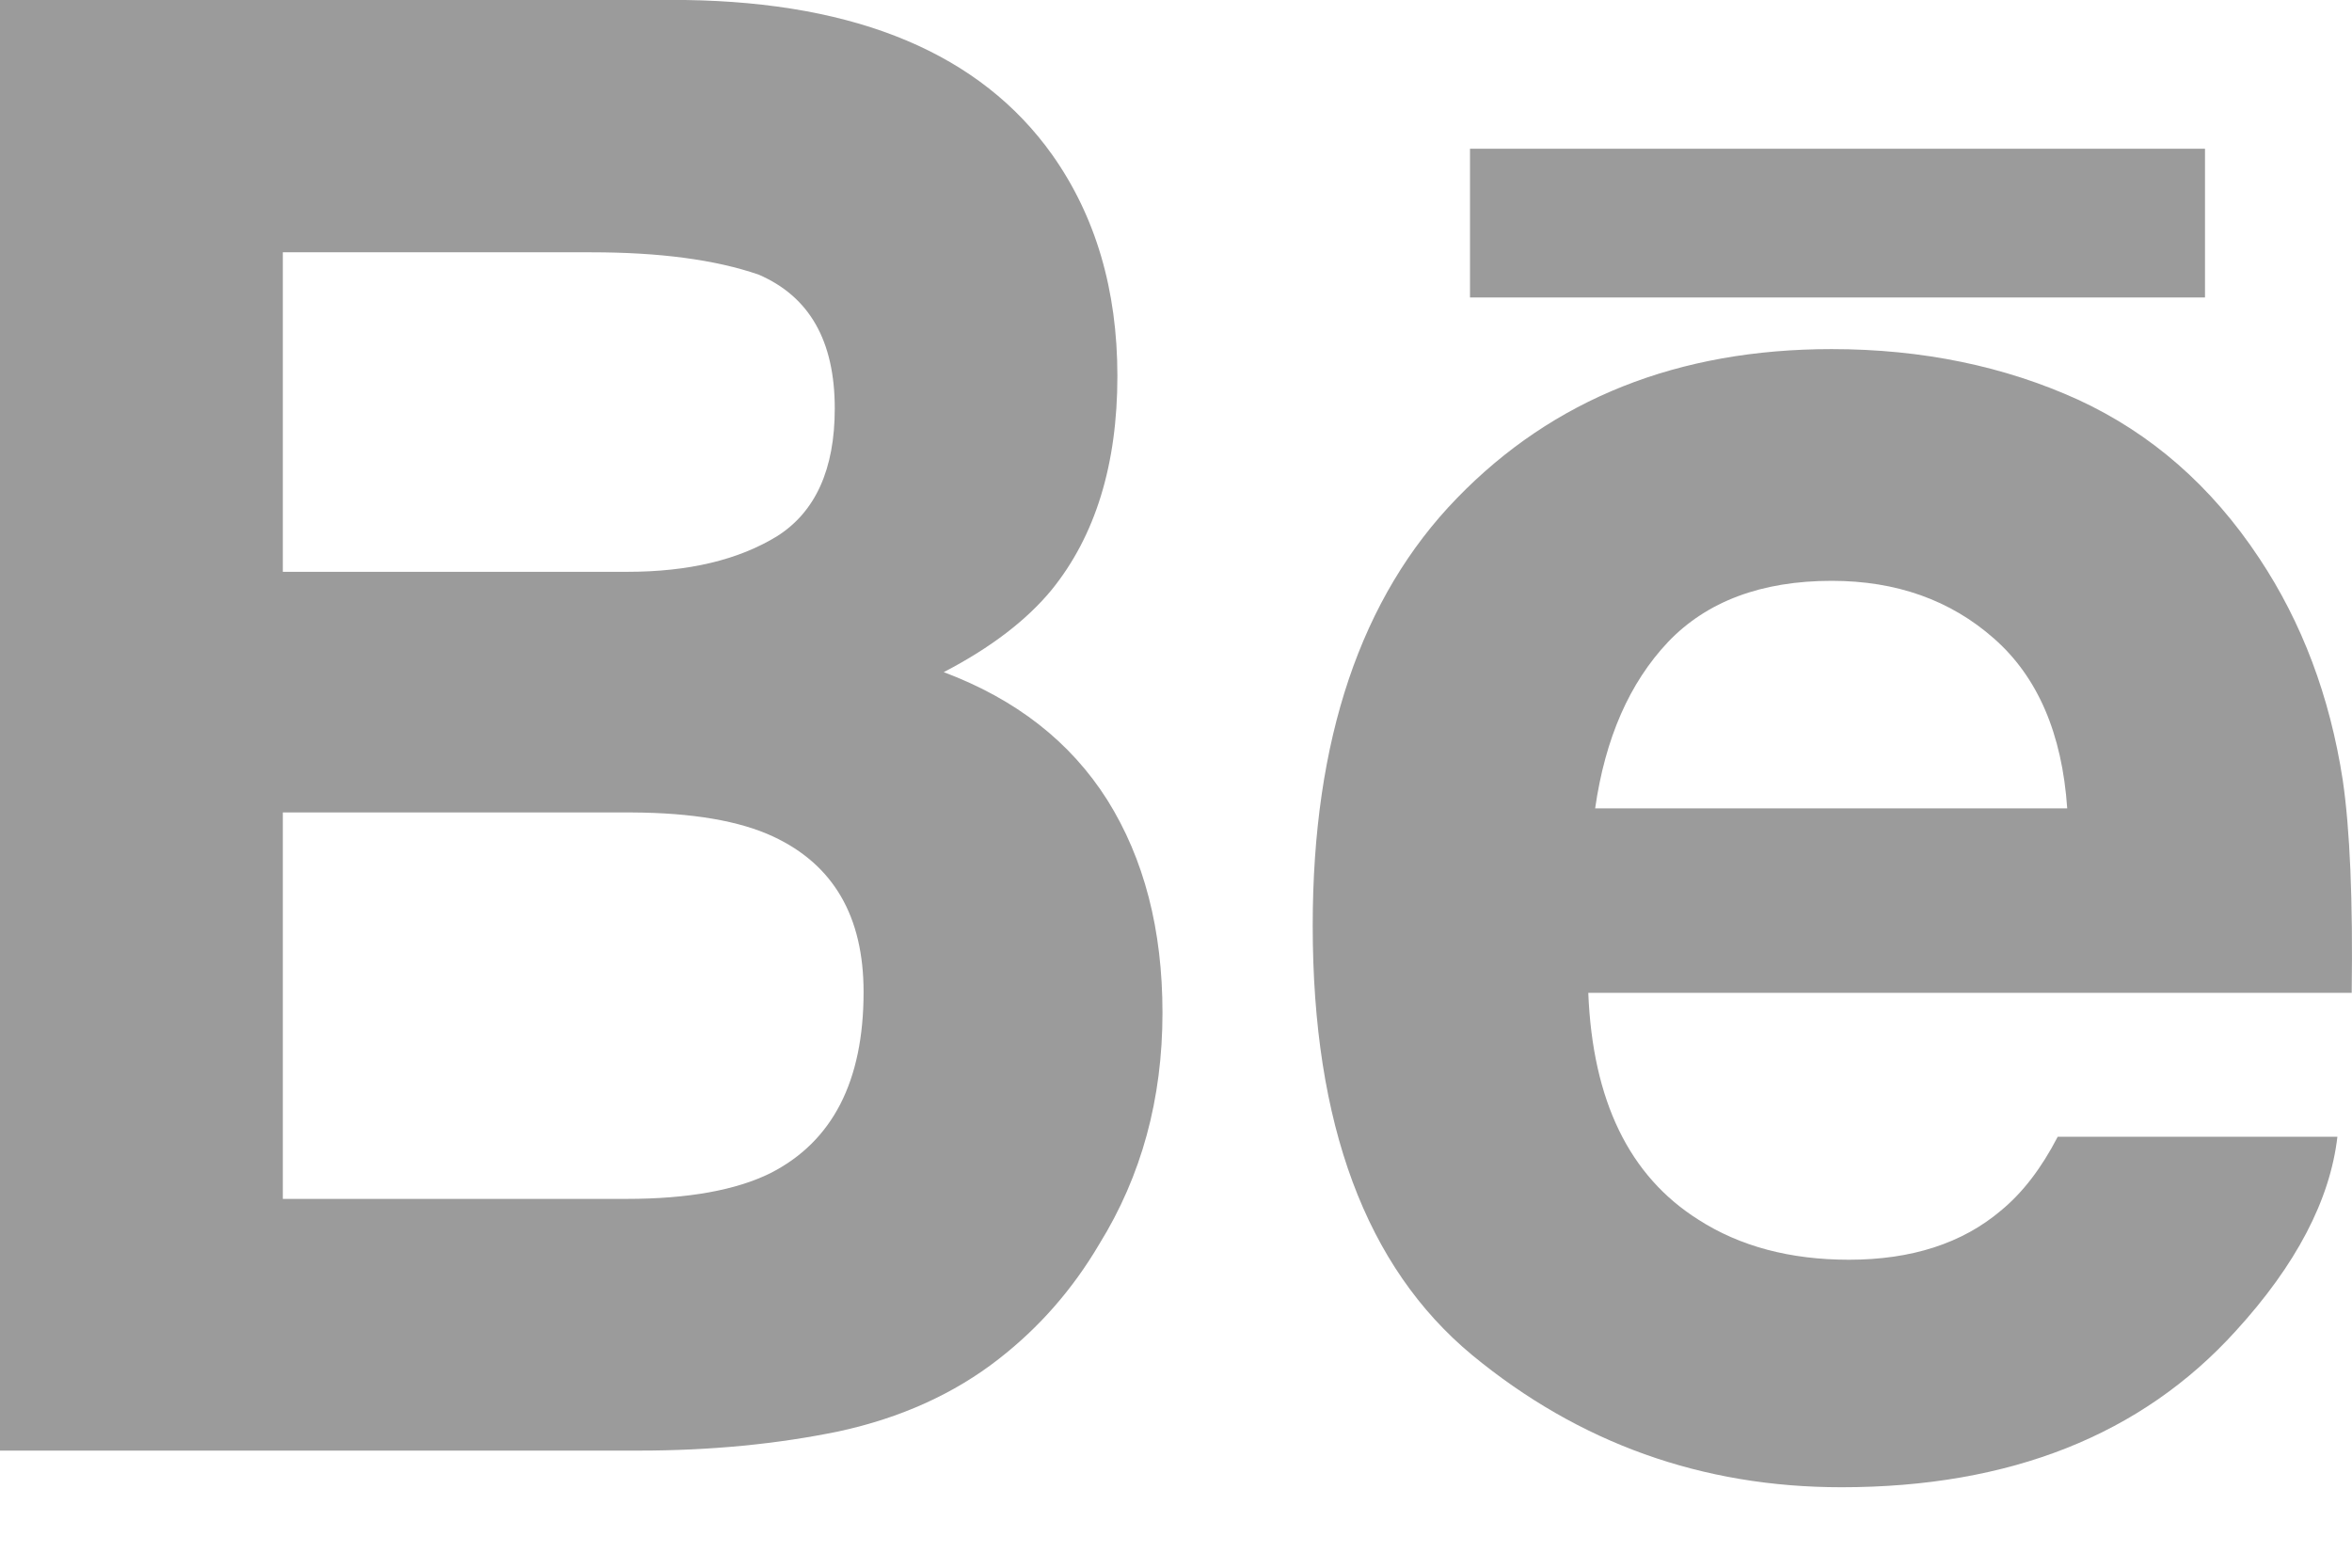
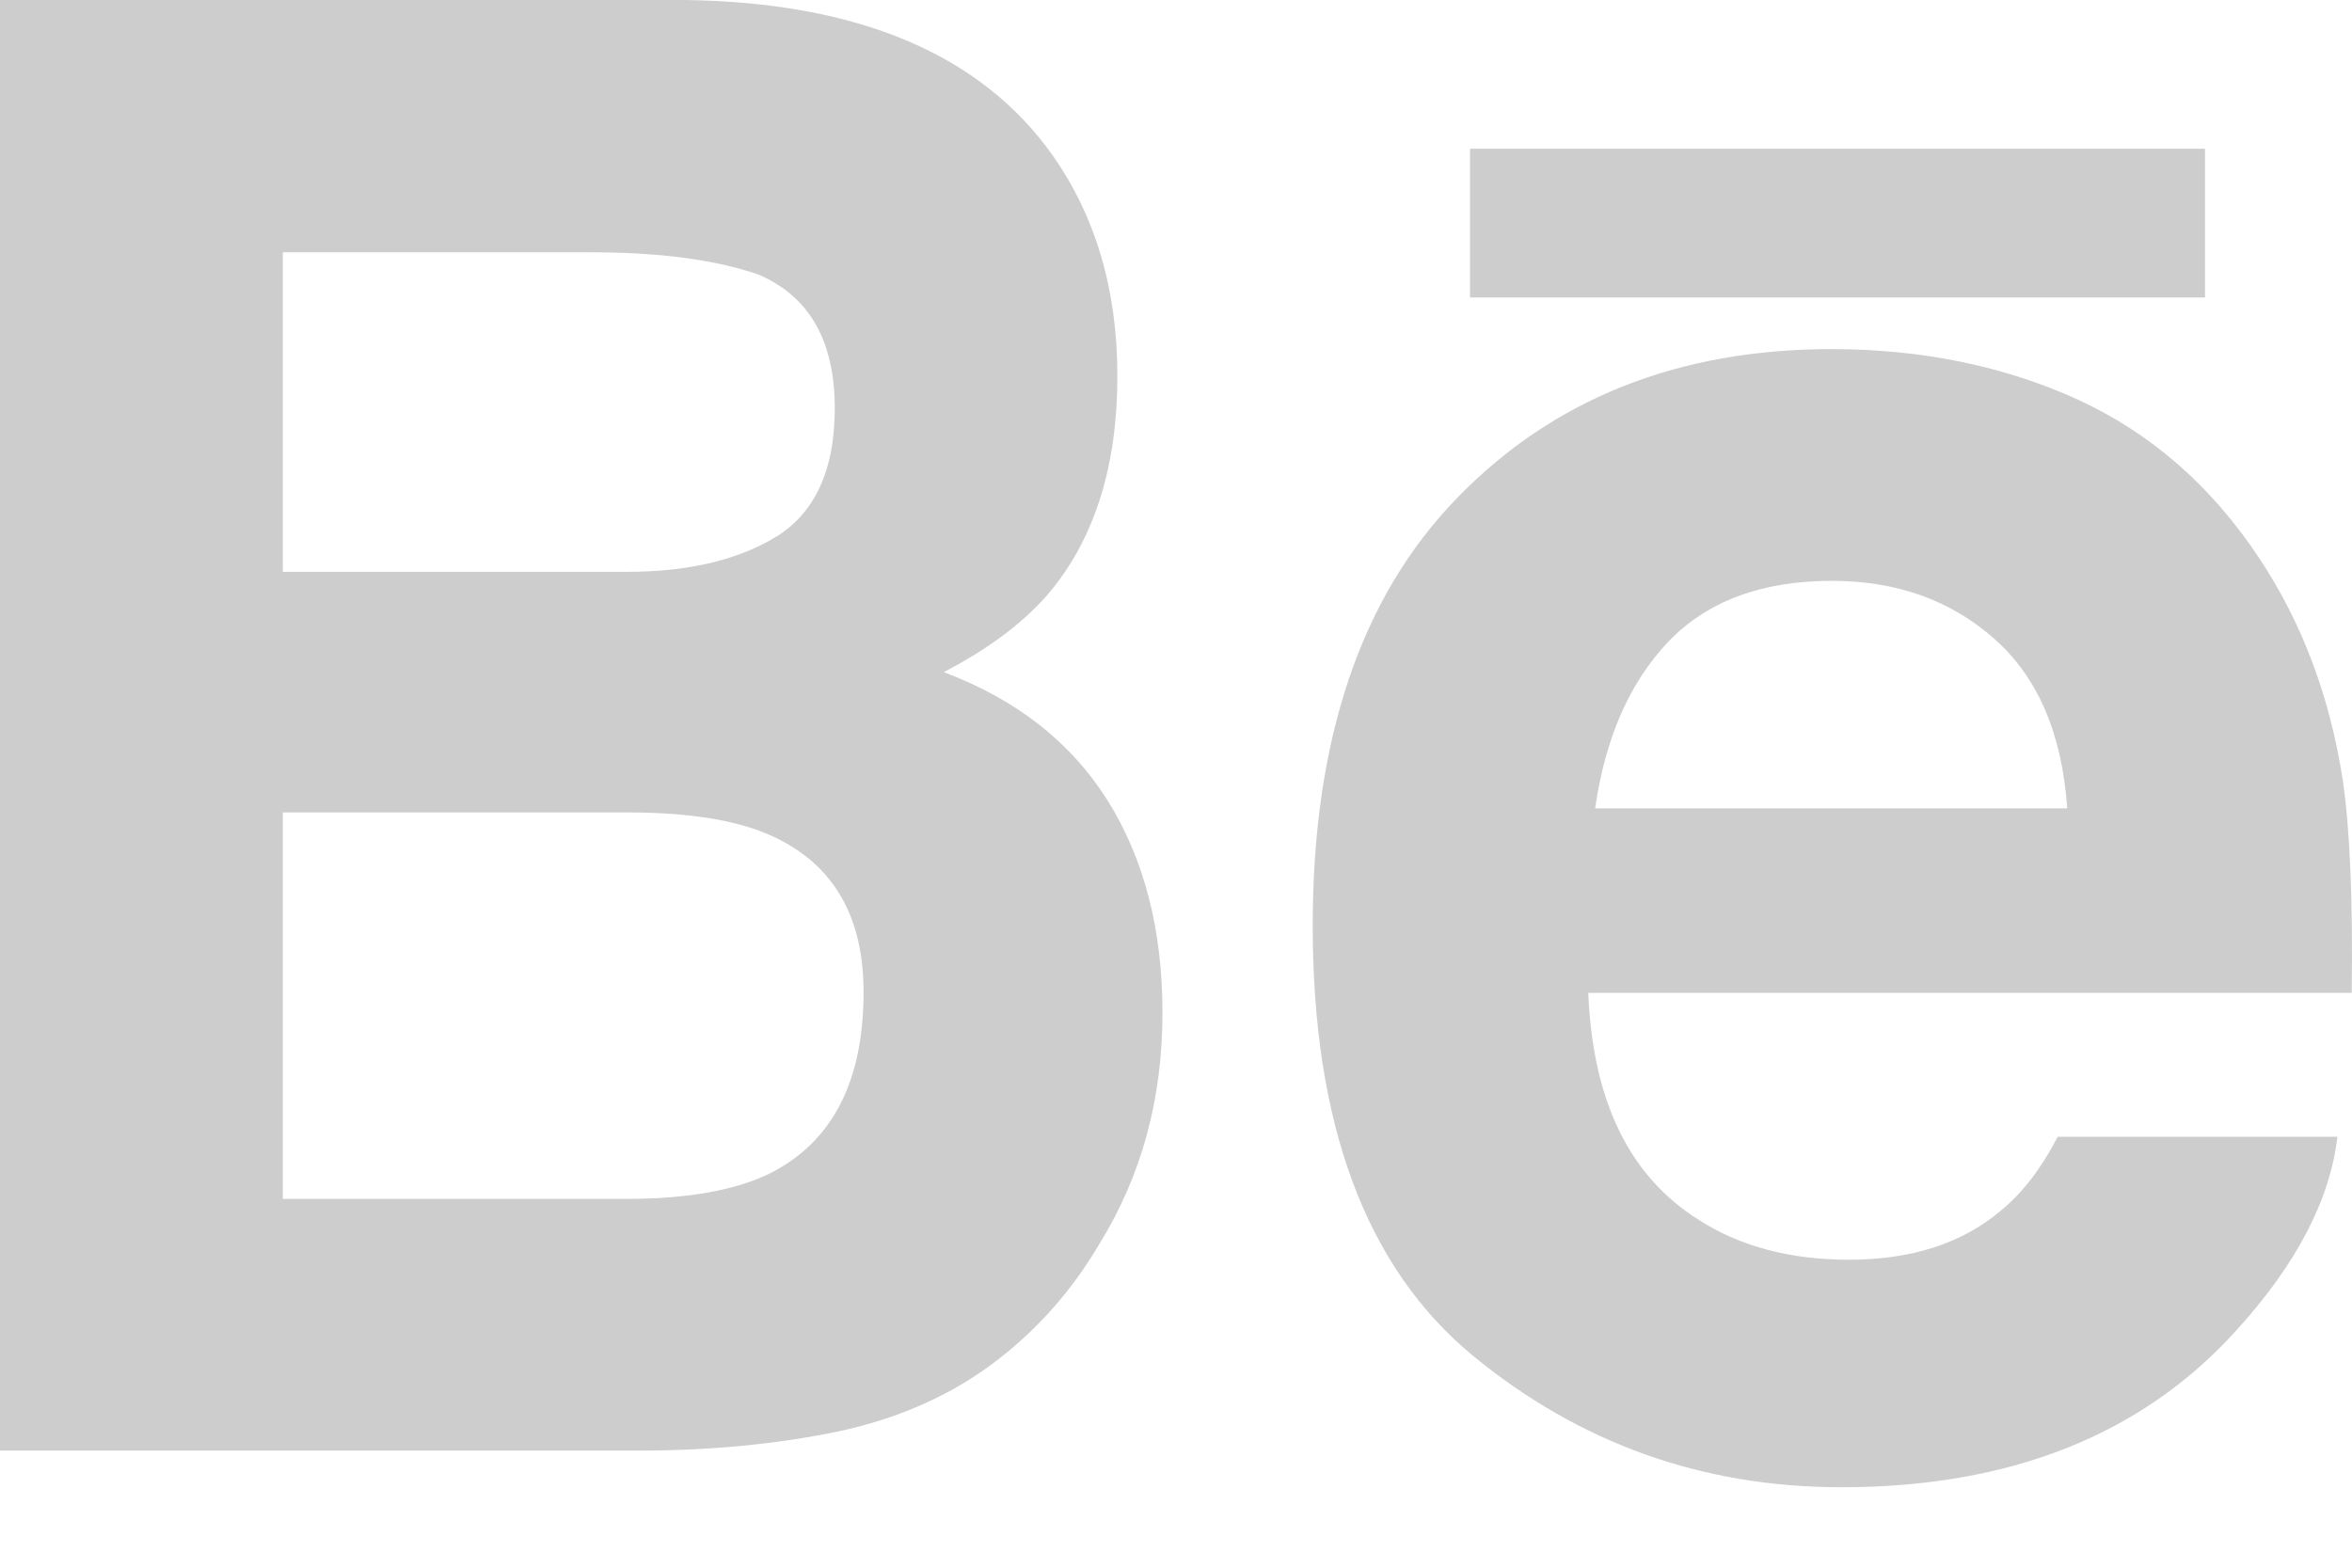
<svg xmlns="http://www.w3.org/2000/svg" width="24px" height="16px" viewBox="0 0 24 16" version="1.1">
  <defs />
  <g id="Symbols" stroke="none" stroke-width="1" fill="none" fill-rule="evenodd">
-     <g id="footer" transform="translate(-651, -204)" fill-rule="nonzero" fill="#9B9B9B">
+     <g id="footer" transform="translate(-651, -204)" fill-rule="nonzero" fill="#cdcdcd">
      <g id="Group-2">
        <g transform="translate(125, 180)">
          <g id="behance" transform="translate(519, 21)">
            <g id="Group" transform="translate(7, 3)">
              <g id="Shape">
                <path d="M10.737,1.58 C11.18,2.206 11.402,2.96 11.402,3.838 C11.402,4.74 11.177,5.47 10.731,6.02 C10.479,6.326 10.115,6.608 9.63,6.86 C10.367,7.137 10.923,7.57 11.3,8.166 C11.675,8.766 11.862,9.487 11.862,10.337 C11.862,11.215 11.648,12.001 11.218,12.696 C10.945,13.16 10.605,13.547 10.195,13.867 C9.735,14.227 9.188,14.472 8.562,14.608 C7.934,14.738 7.252,14.805 6.519,14.805 L0,14.805 L0,0 L6.992,0 C8.754,0.025 10.005,0.551 10.737,1.58 Z M2.886,2.575 L2.886,5.836 L6.401,5.836 C7.028,5.836 7.537,5.714 7.932,5.471 C8.32,5.224 8.518,4.791 8.518,4.17 C8.518,3.477 8.259,3.027 7.742,2.803 C7.296,2.649 6.724,2.575 6.032,2.575 L2.886,2.575 Z M2.886,8.292 L2.886,12.236 L6.396,12.236 C7.023,12.236 7.512,12.146 7.86,11.974 C8.496,11.651 8.812,11.034 8.812,10.125 C8.812,9.353 8.505,8.825 7.89,8.538 C7.547,8.378 7.066,8.295 6.445,8.292 L2.886,8.292 L2.886,8.292 Z" />
                <path d="M21.202,4.078 C21.949,4.422 22.566,4.96 23.054,5.698 C23.489,6.353 23.774,7.106 23.906,7.964 C23.979,8.465 24.01,9.187 23.997,10.133 L16.207,10.133 C16.251,11.236 16.626,12.003 17.329,12.447 C17.754,12.721 18.268,12.857 18.867,12.857 C19.504,12.857 20.023,12.69 20.418,12.355 C20.638,12.174 20.829,11.926 20.997,11.602 L23.851,11.602 C23.776,12.248 23.429,12.911 22.814,13.584 C21.855,14.643 20.514,15.179 18.79,15.179 C17.367,15.179 16.113,14.729 15.023,13.831 C13.937,12.931 13.395,11.473 13.395,9.447 C13.395,7.552 13.884,6.095 14.868,5.083 C15.848,4.072 17.123,3.563 18.69,3.563 C19.62,3.563 20.458,3.74 21.202,4.078 Z M17.021,6.552 C16.626,6.971 16.38,7.534 16.277,8.25 L21.094,8.25 C21.042,7.488 20.793,6.909 20.347,6.517 C19.903,6.125 19.351,5.928 18.691,5.928 C17.974,5.928 17.416,6.138 17.021,6.552 Z" />
              </g>
              <rect id="Rectangle-path" x="15" y="1.518" width="7.5" height="1.518" />
            </g>
          </g>
        </g>
      </g>
    </g>
  </g>
</svg>
